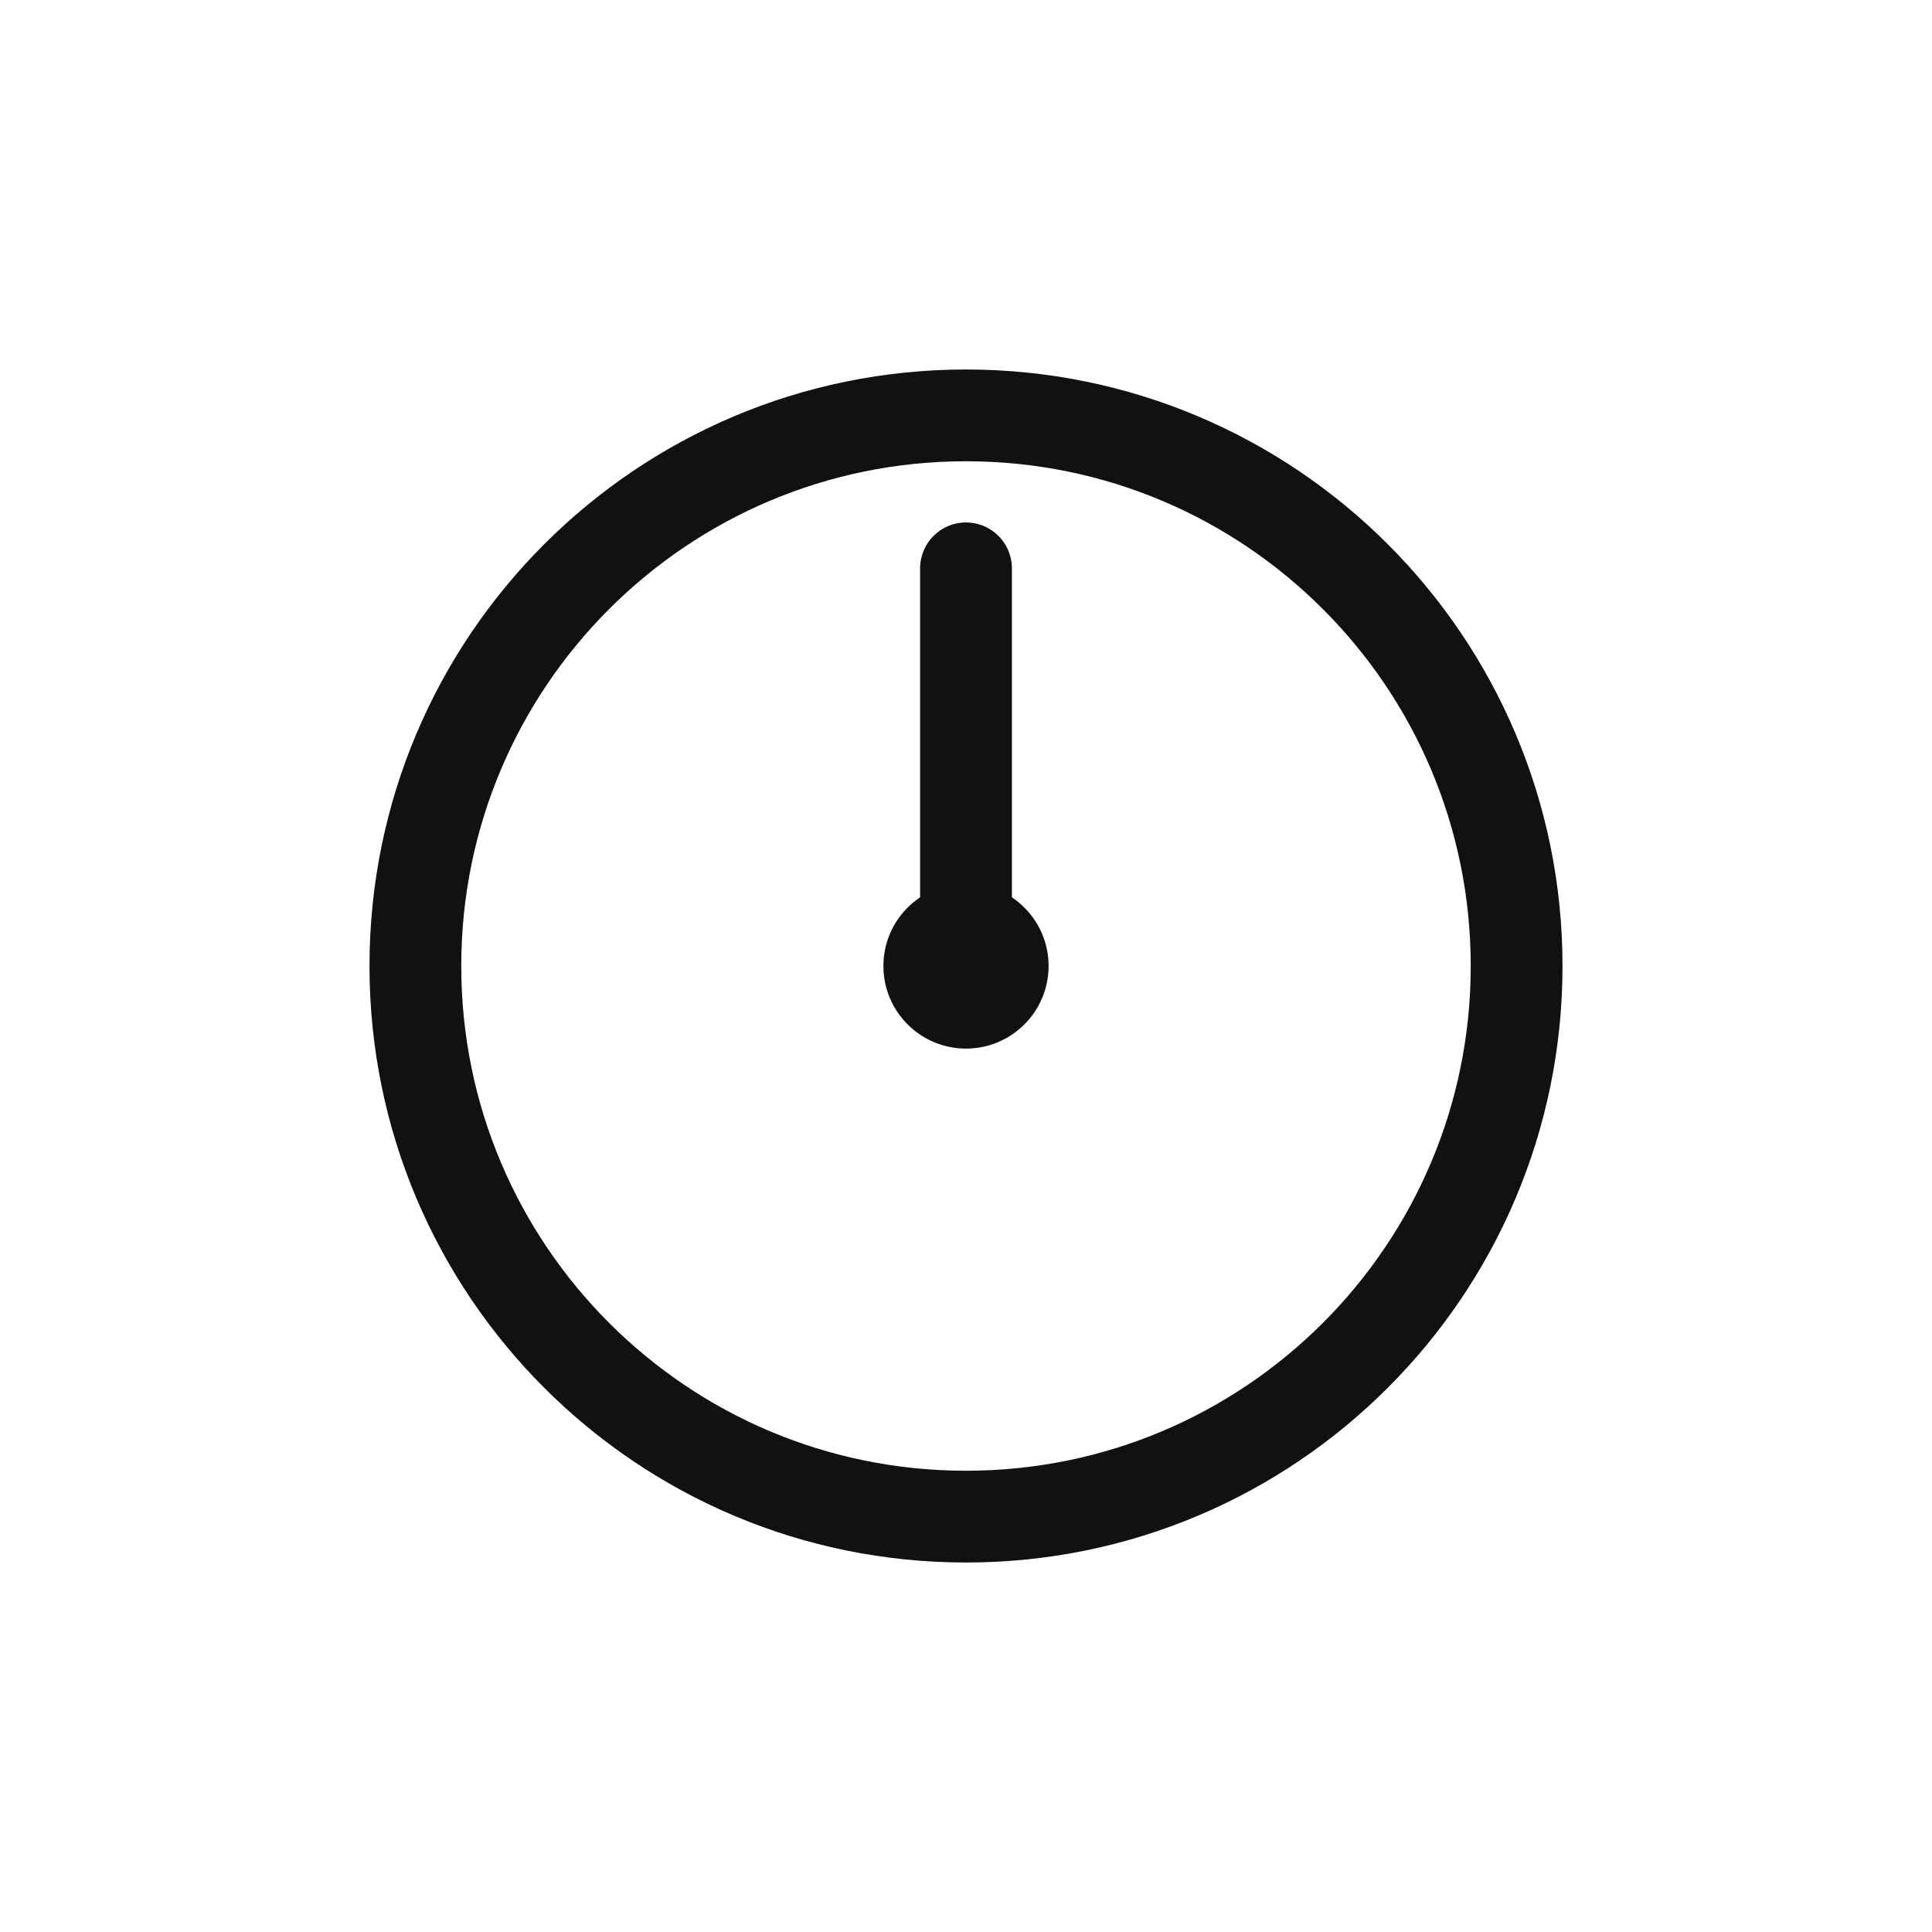
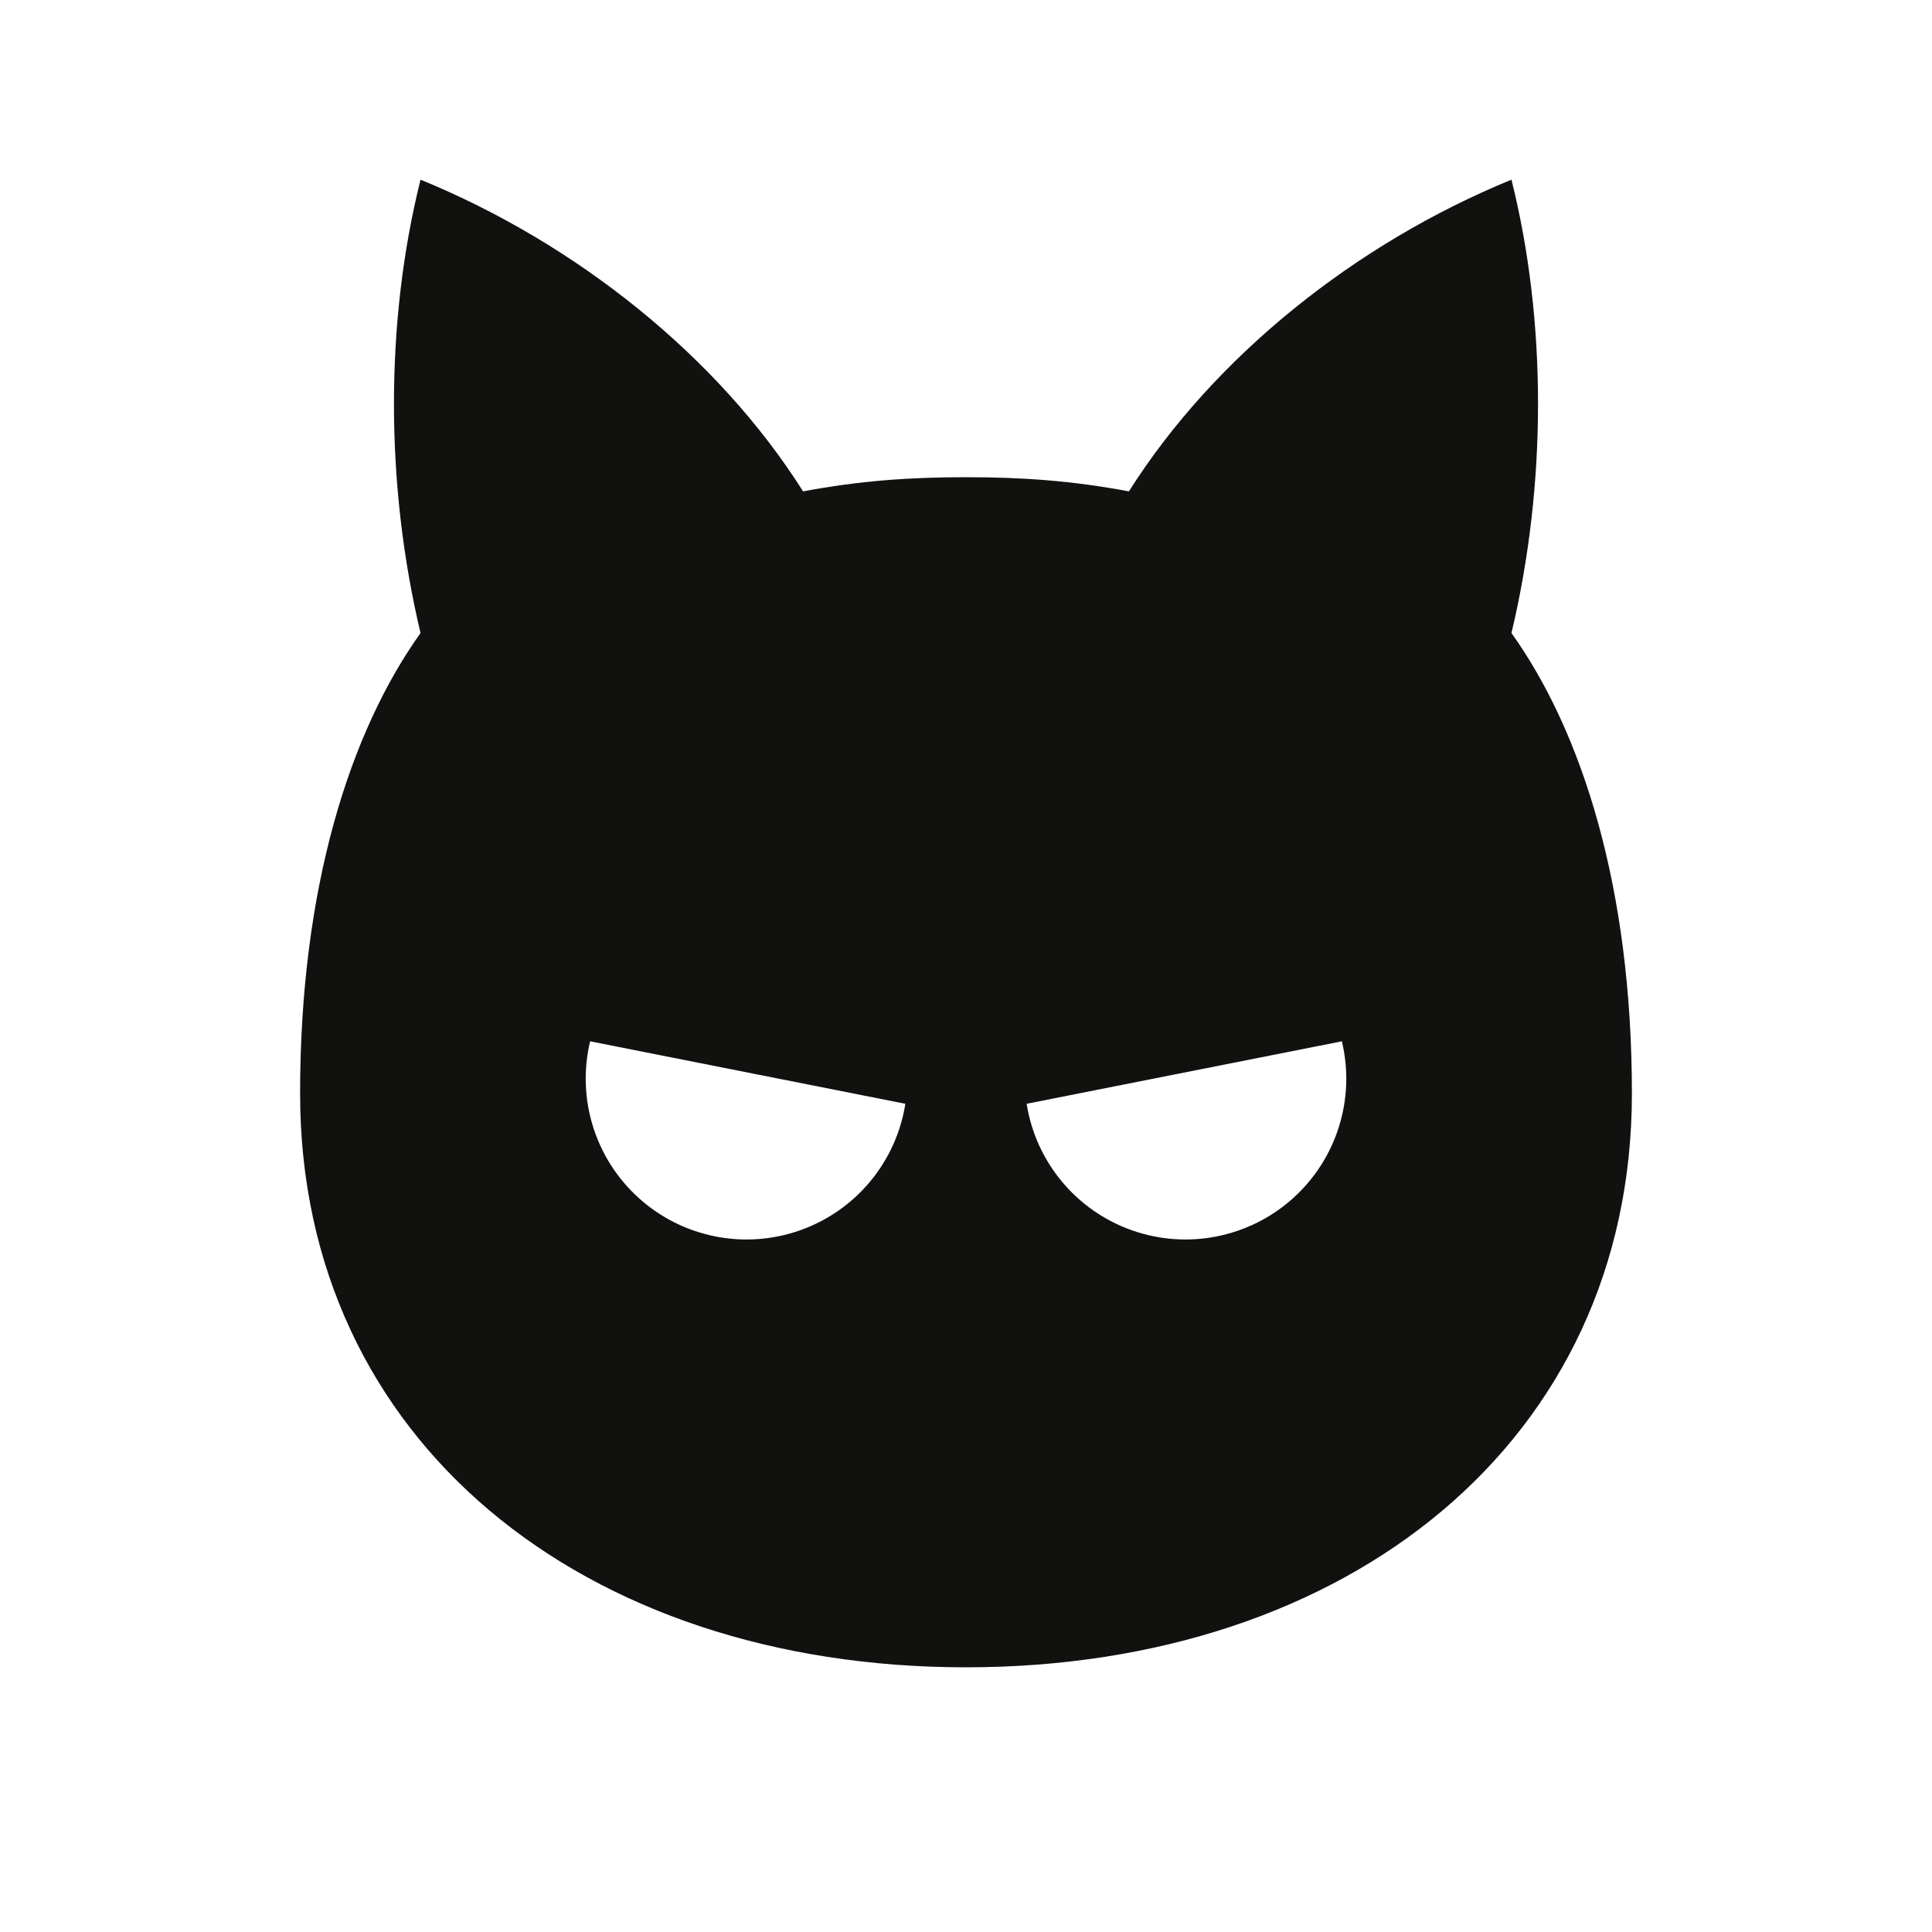
<svg xmlns="http://www.w3.org/2000/svg" width="1024" height="1024" viewBox="0 0 1024 1024">
-   <path d="M220.16,512 a291.84,291.84 0 1,0 583.68,0 a291.84,291.84 0 1,0 -583.68,0" fill="none" stroke="#111110" stroke-width="48.64" />
-   <path d="M512,512 L512,301.227" fill="none" stroke="#111110" stroke-width="48.64" stroke-linecap="round" />
-   <path d="M468.224,512 a43.776,43.776 0 1,0 87.552,0 a43.776,43.776 0 1,0 -87.552,0" fill="#111110" />
+   <g transform="translate(61.44,61.44) scale(37.5467)">
+     <path fill="#111110" fill-rule="evenodd" d="M2.6,13.8 C2.6,10.9 3.3,8.7 4.3,7.3 C3.8,5.2 3.8,2.9 4.3,0.9 C6.5,1.8 8.5,3.4 9.7,5.3 C10.5,5.15 11.2,5.1 12,5.1 C12.8,5.1 13.5,5.15 14.3,5.3 C15.5,3.4 17.5,1.8 19.7,0.9 C20.2,2.9 20.2,5.2 19.7,7.3 C20.7,8.7 21.4,10.9 21.4,13.8 C21.4,18.7 17.4,21.9 12,21.9 C6.6,21.9 2.6,18.7 2.6,13.8 Z M6.694,13.063 A2.27,2.27 0 1,0 11.144,13.945 Z M12.856,13.945 A2.27,2.27 0 1,0 17.306,13.063 Z" />
+   </g>
</svg>
